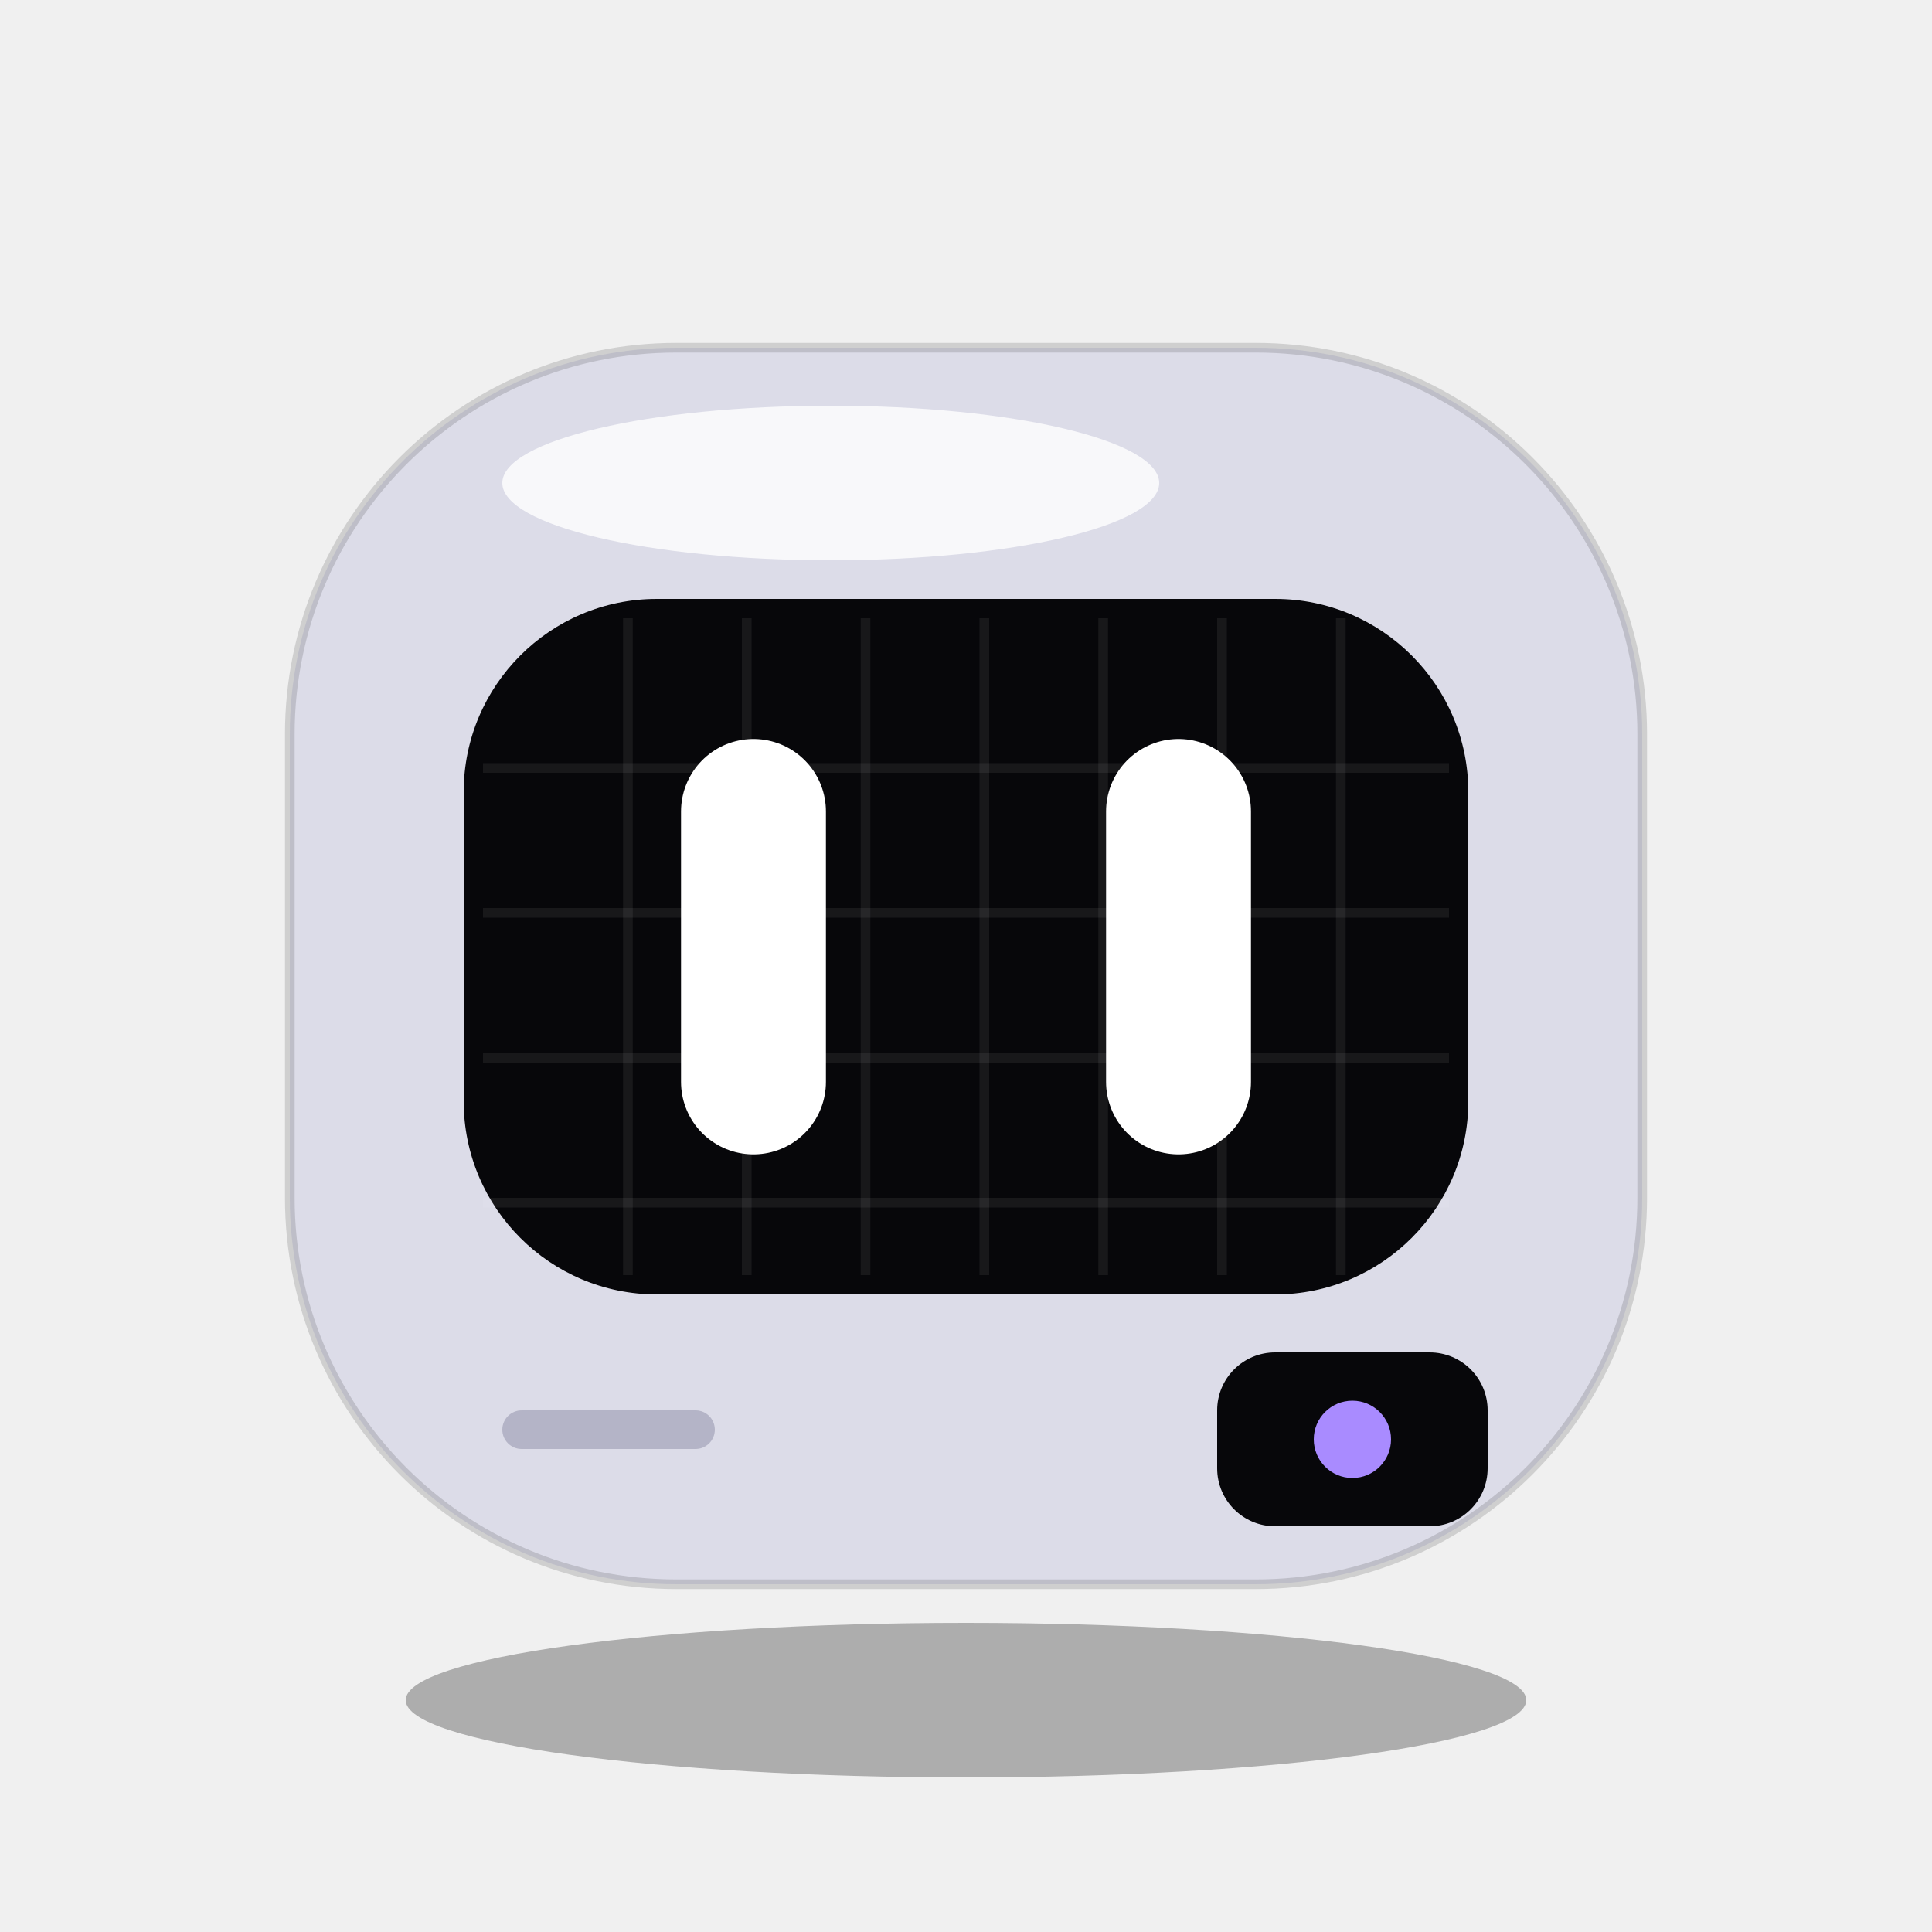
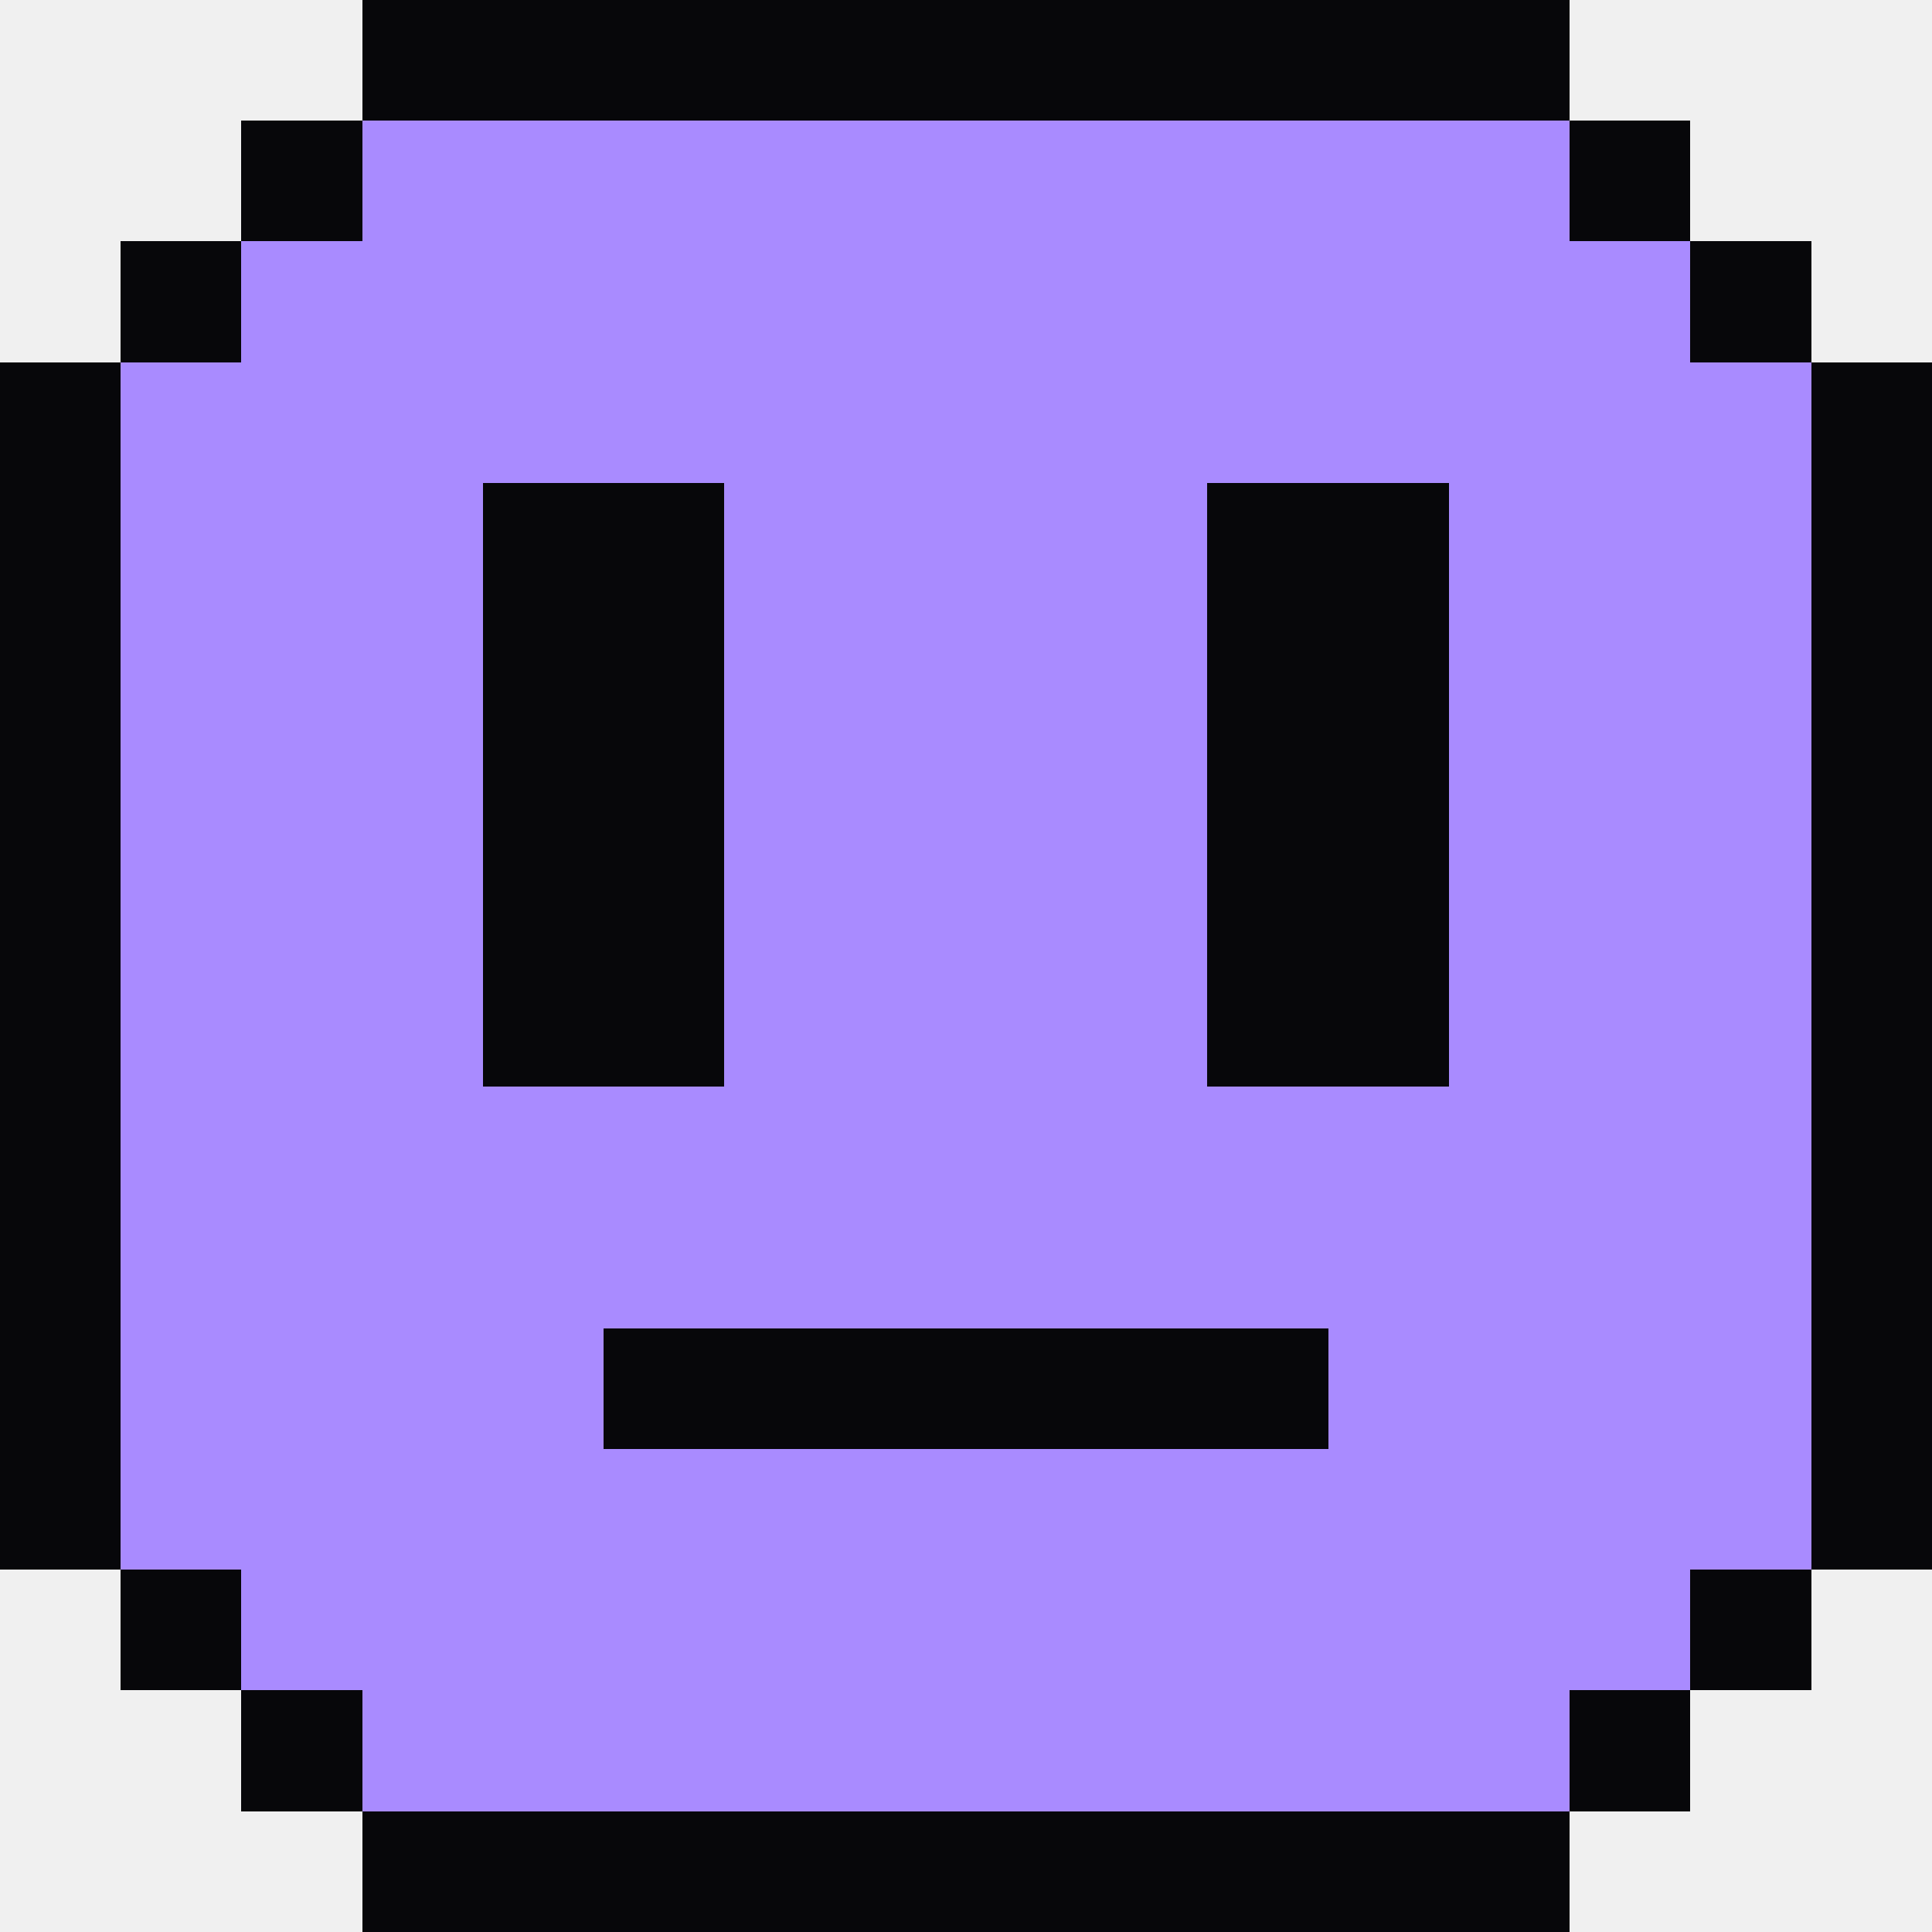
- <svg xmlns="http://www.w3.org/2000/svg" viewBox="0 0 200 200">
-   <ellipse cx="100" cy="176" rx="58" ry="8" fill="#000" opacity=".28" />
-   <rect x="30" y="36" width="140" height="128" rx="40" fill="#DCDCE8" stroke="rgba(0,0,0,0.14)" stroke-width="1" />
-   <ellipse cx="86" cy="50" rx="34" ry="8" fill="#fff" opacity=".8" />
-   <rect x="48" y="62" width="104" height="72" rx="20" fill="#07070A" />
-   <g stroke="#fff" stroke-opacity=".07" stroke-width="1">
-     <path d="M65 64v68" />
-     <path d="M77.3 64v68" />
-     <path d="M89.6 64v68" />
-     <path d="M101.9 64v68" />
-     <path d="M114.2 64v68" />
-     <path d="M126.5 64v68" />
-     <path d="M138.8 64v68" />
-     <path d="M50 79.5h100" />
-     <path d="M50 94.5h100" />
-     <path d="M50 109.5h100" />
-     <path d="M50 124.5h100" />
-   </g>
-   <path d="M78,84 L78,98 L78,112" fill="none" stroke="#fff" stroke-width="15" stroke-linecap="round" stroke-linejoin="round" />
-   <path d="M122,84 L122,98 L122,112" fill="none" stroke="#fff" stroke-width="15" stroke-linecap="round" stroke-linejoin="round" />
-   <rect x="126" y="140" width="28" height="18" rx="6" fill="#07070A" />
-   <circle cx="140" cy="149" r="4" fill="#A98BFF" />
-   <rect x="52" y="146" width="22" height="4" rx="2" fill="#9A9AB0" opacity=".6" />
+ <svg xmlns="http://www.w3.org/2000/svg" viewBox="0 0 16 16" shape-rendering="crispEdges" role="img" aria-label="Hexley">
+   <path fill="#a98bff" d="M3 1h10v1h-10zM2 2h12v1h-12zM1 3h14v1h-14zM1 4h3v1h-3zM6 4h4v1h-4zM12 4h3v1h-3zM1 5h3v1h-3zM6 5h4v1h-4zM12 5h3v1h-3zM1 6h3v1h-3zM6 6h4v1h-4zM12 6h3v1h-3zM1 7h3v1h-3zM6 7h4v1h-4zM12 7h3v1h-3zM1 8h3v1h-3zM6 8h4v1h-4zM12 8h3v1h-3zM1 9h14v1h-14zM1 10h14v1h-14zM1 11h4v1h-4zM11 11h4v1h-4zM1 12h14v1h-14zM2 13h12v1h-12zM3 14h10v1h-10z" />
+   <path fill="#07070a" d="M3 0h10v1h-10zM2 1h1v1h-1zM13 1h1v1h-1zM1 2h1v1h-1zM14 2h1v1h-1zM0 3h1v1h-1zM15 3h1v1h-1zM0 4h1v1h-1zM4 4h2v1h-2zM10 4h2v1h-2zM15 4h1v1h-1zM0 5h1v1h-1zM4 5h2v1h-2zM10 5h2v1h-2zM15 5h1v1h-1zM0 6h1v1h-1zM4 6h2v1h-2zM10 6h2v1h-2zM15 6h1v1h-1zM0 7h1v1h-1zM4 7h2v1h-2zM10 7h2v1h-2zM15 7h1v1h-1zM0 8h1v1h-1zM4 8h2v1h-2zM10 8h2v1h-2zM15 8h1v1h-1zM0 9h1v1h-1zM15 9h1v1h-1zM0 10h1v1h-1zM15 10h1v1h-1zM0 11h1v1h-1zM5 11h6v1h-6zM15 11h1v1h-1zM0 12h1v1h-1zM15 12h1v1h-1zM1 13h1v1h-1zM14 13h1v1h-1zM2 14h1v1h-1zM13 14h1v1h-1zM3 15h10v1h-10z" />
</svg>
